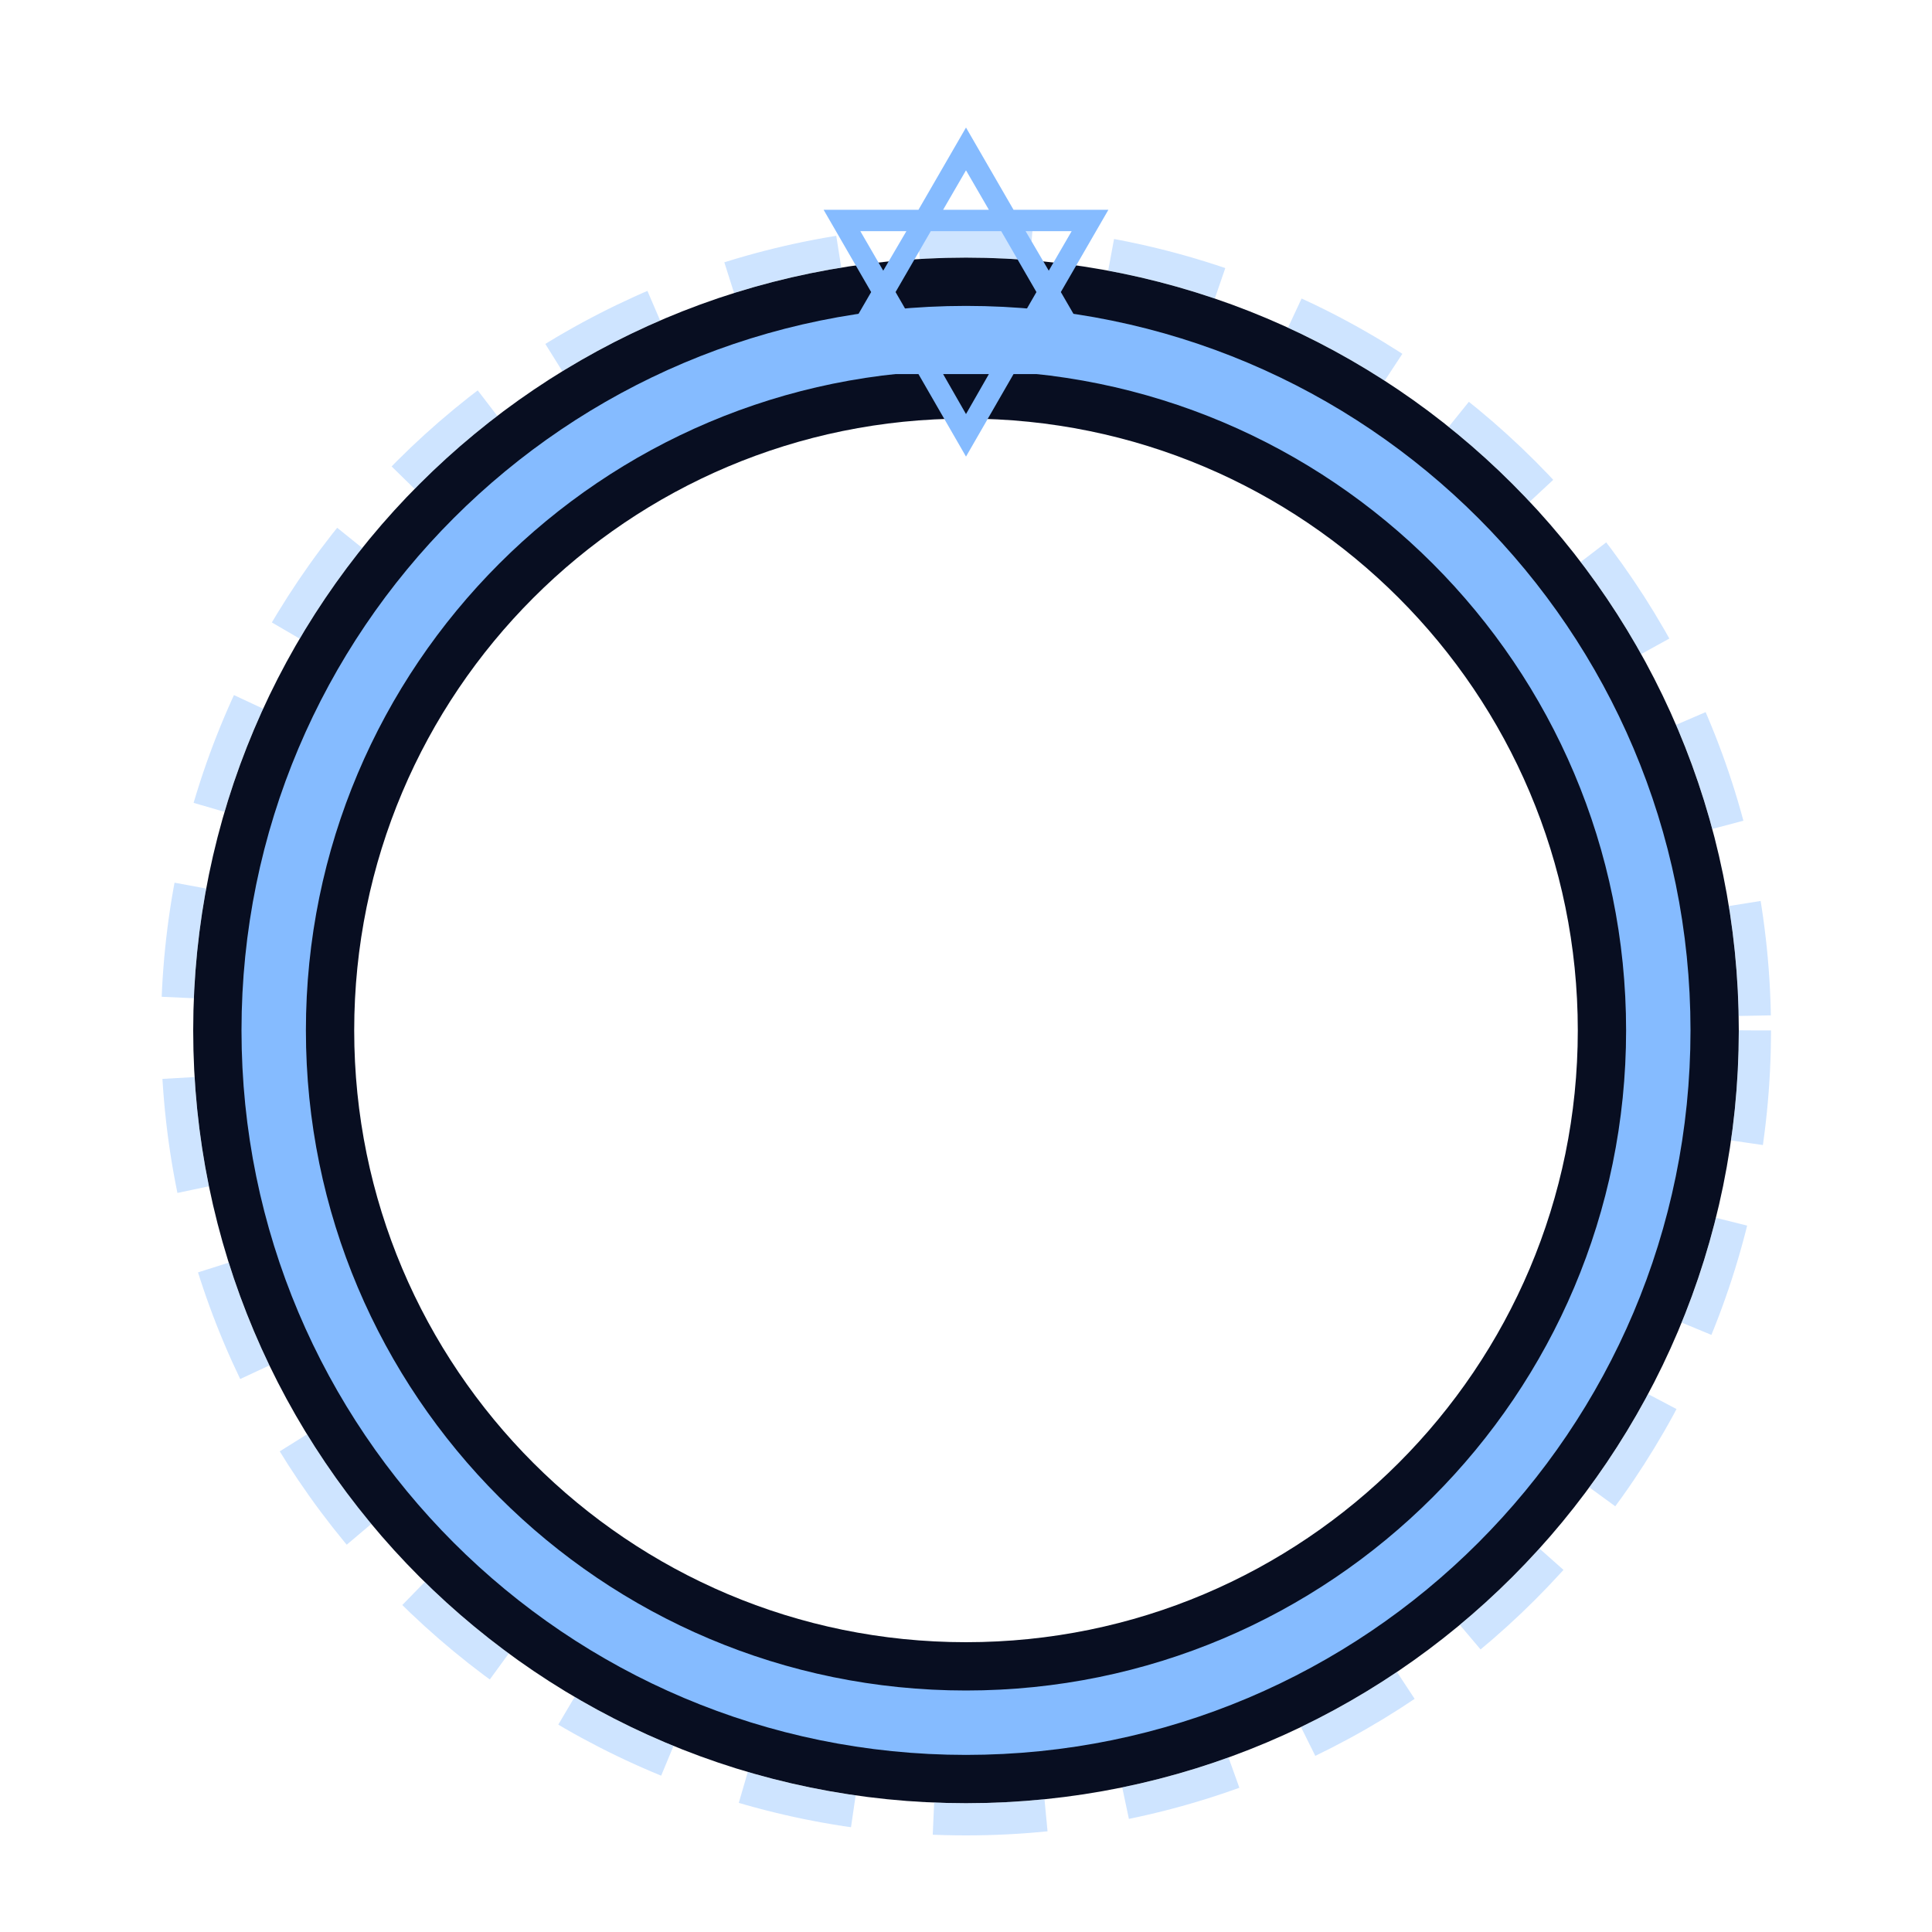
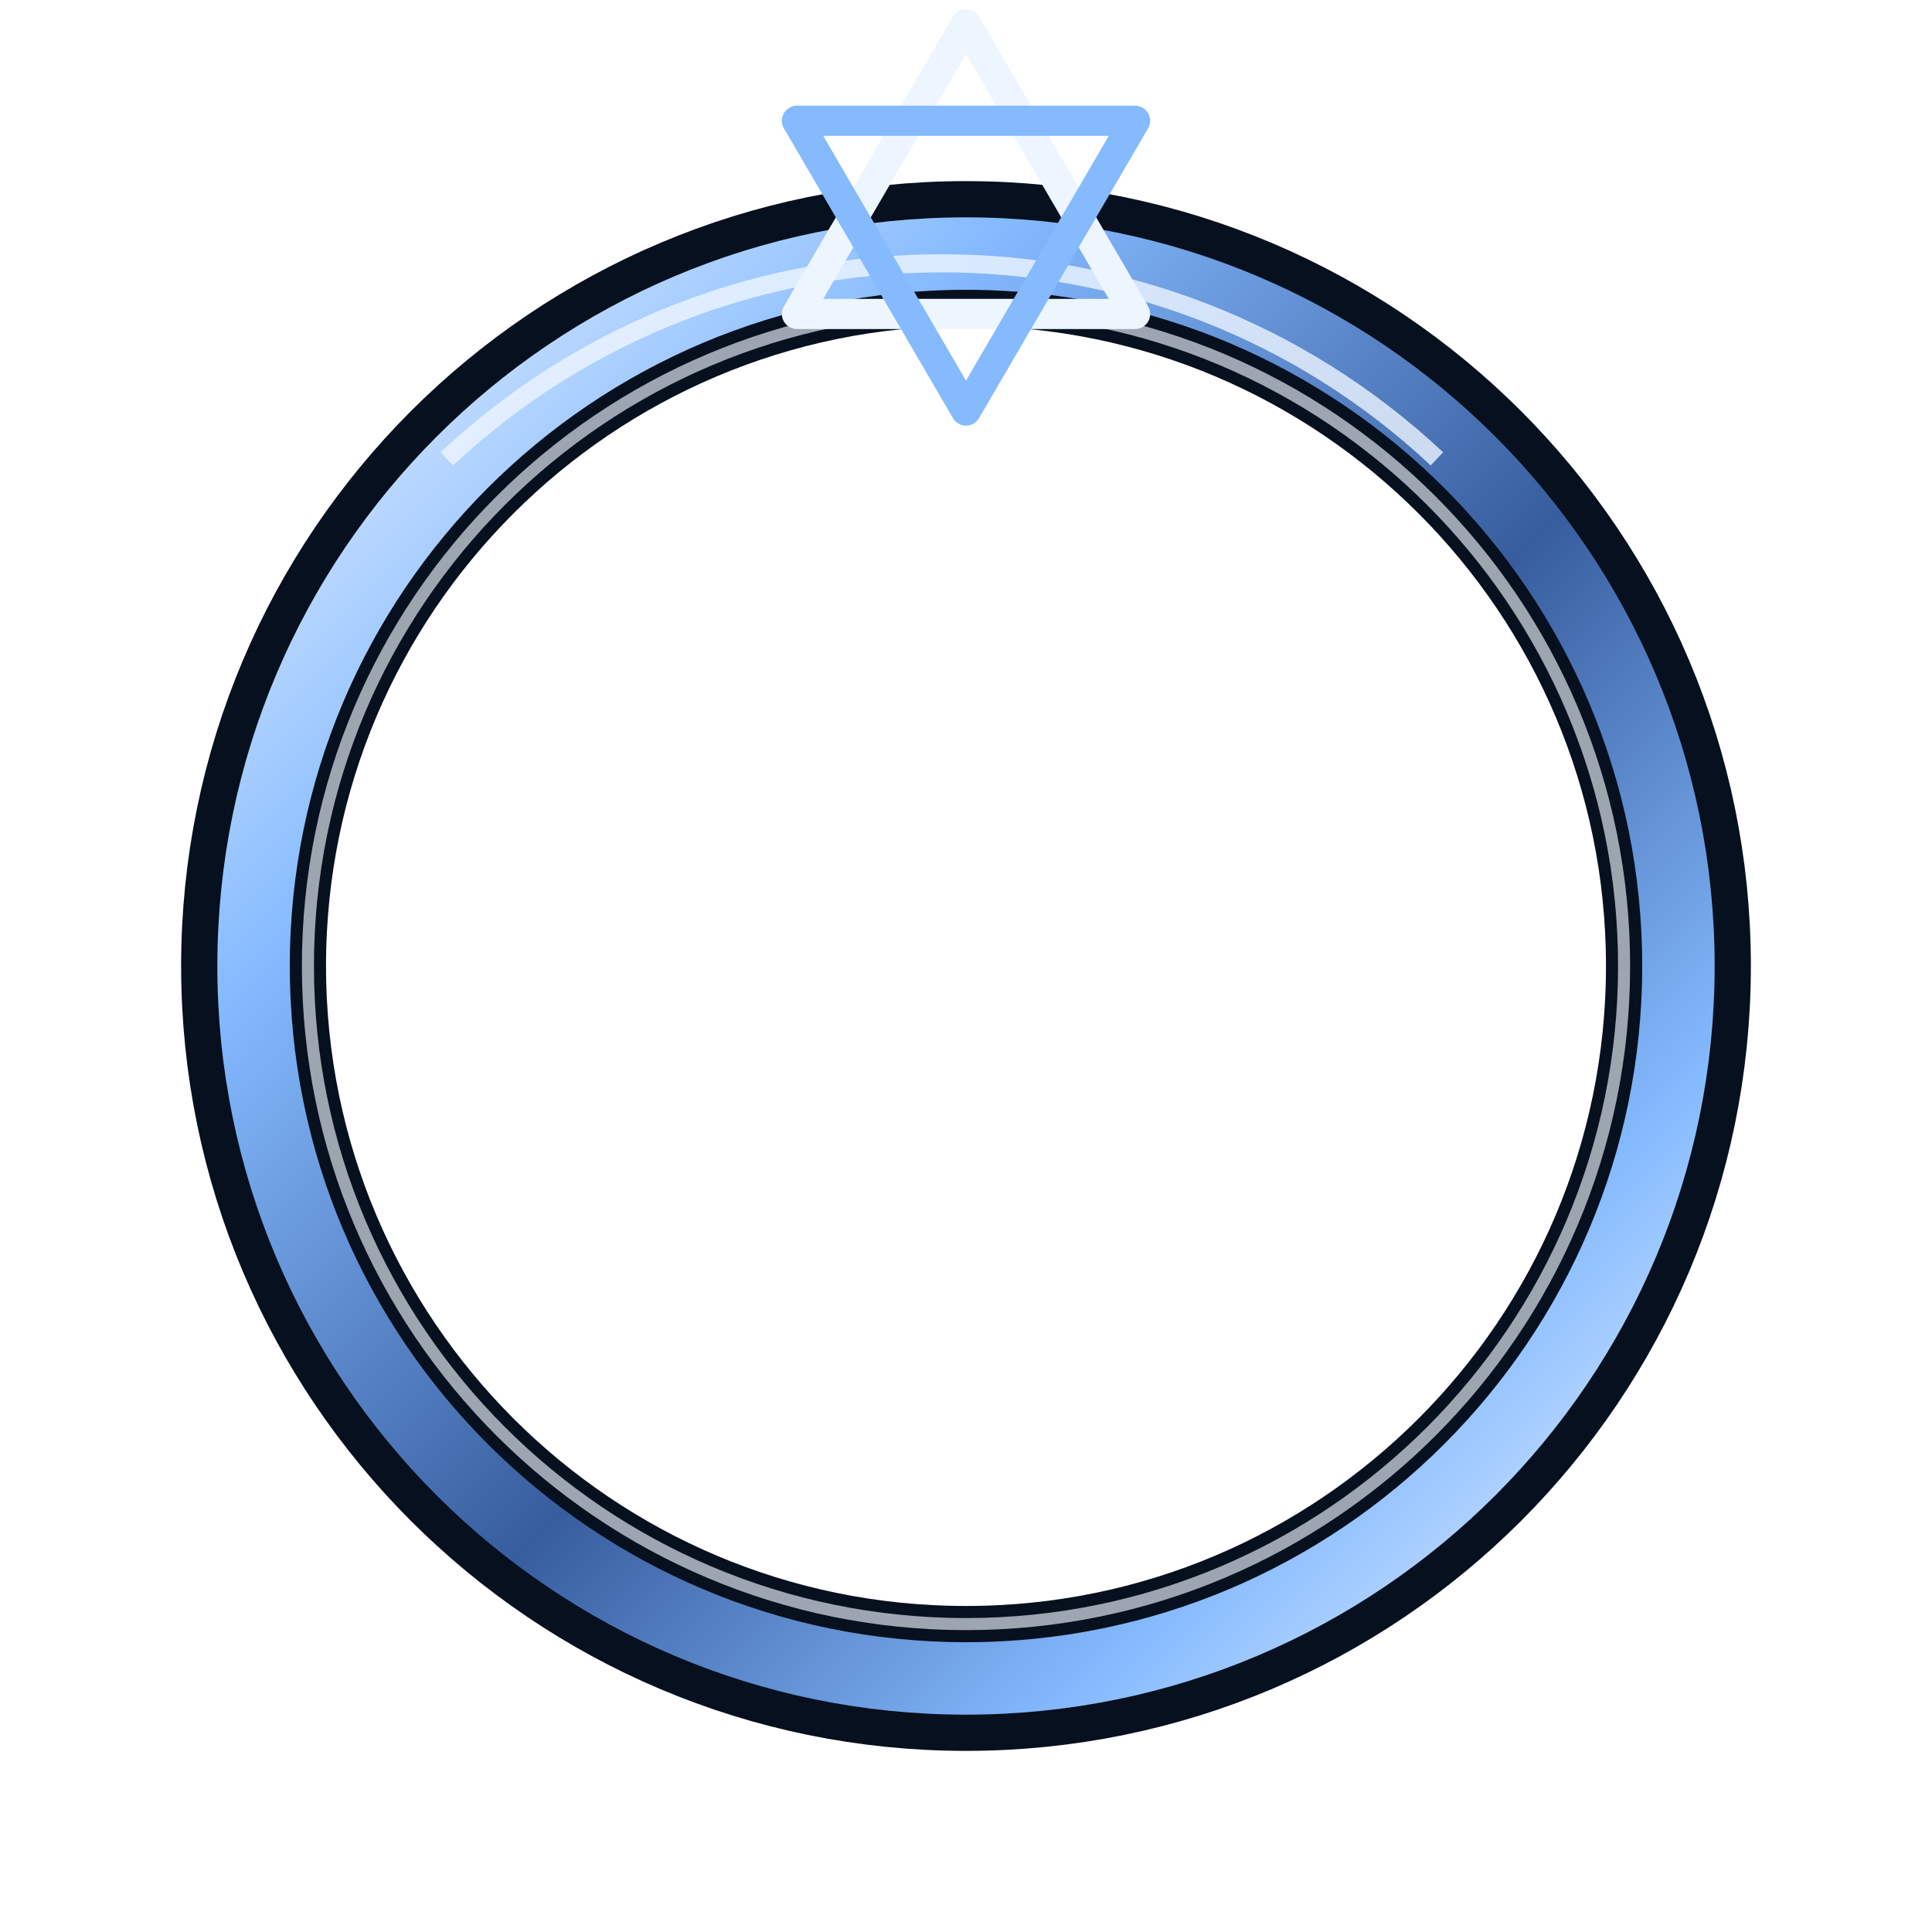
- <svg xmlns="http://www.w3.org/2000/svg" viewBox="0 0 120 120">
-   <circle cx="60" cy="64" r="43" fill="none" stroke="#080e21" stroke-width="10" />
-   <circle cx="60" cy="64" r="43" fill="none" stroke="#85bbff" stroke-width="4" />
-   <circle cx="60" cy="64" r="49" fill="none" stroke="#85bbff" opacity=".4" stroke-width="2" stroke-dasharray="7 5" />
-   <text x="60" y="28" text-anchor="middle" font-size="27" font-family="DejaVu Sans, sans-serif" fill="#85bbff">✡</text>
+ <svg xmlns="http://www.w3.org/2000/svg" viewBox="0 0 160 160">
+   <defs>
+     <linearGradient id="metal" x1="0" y1="0" x2="1" y2="1">
+       <stop stop-color="#edf5ff" />
+       <stop offset=".25" stop-color="#85baff" />
+       <stop offset=".55" stop-color="#375d9e" />
+       <stop offset=".8" stop-color="#85baff" />
+       <stop offset="1" stop-color="#edf5ff" />
+     </linearGradient>
+   </defs>
+   <circle cx="80" cy="80" r="59" fill="none" stroke="#07101e" stroke-width="12" />
+   <circle cx="80" cy="80" r="59" fill="none" stroke="url(#metal)" stroke-width="6" />
+   <circle cx="80" cy="80" r="54.5" fill="none" stroke="#edf5ff" stroke-opacity=".65" stroke-width="1" />
+   <path d="M37 38a60 60 0 0 1 82 0" fill="none" stroke="#edf5ff" stroke-width="1.5" opacity=".8" />
+   <path d="M80 2l14 24H66z" fill="none" stroke="#edf5ff" stroke-width="2.5" stroke-linejoin="round" stroke-linecap="round" />
+   <path d="M80 34L66 10h28z" fill="none" stroke="#85baff" stroke-width="2.5" stroke-linejoin="round" stroke-linecap="round" />
</svg>
